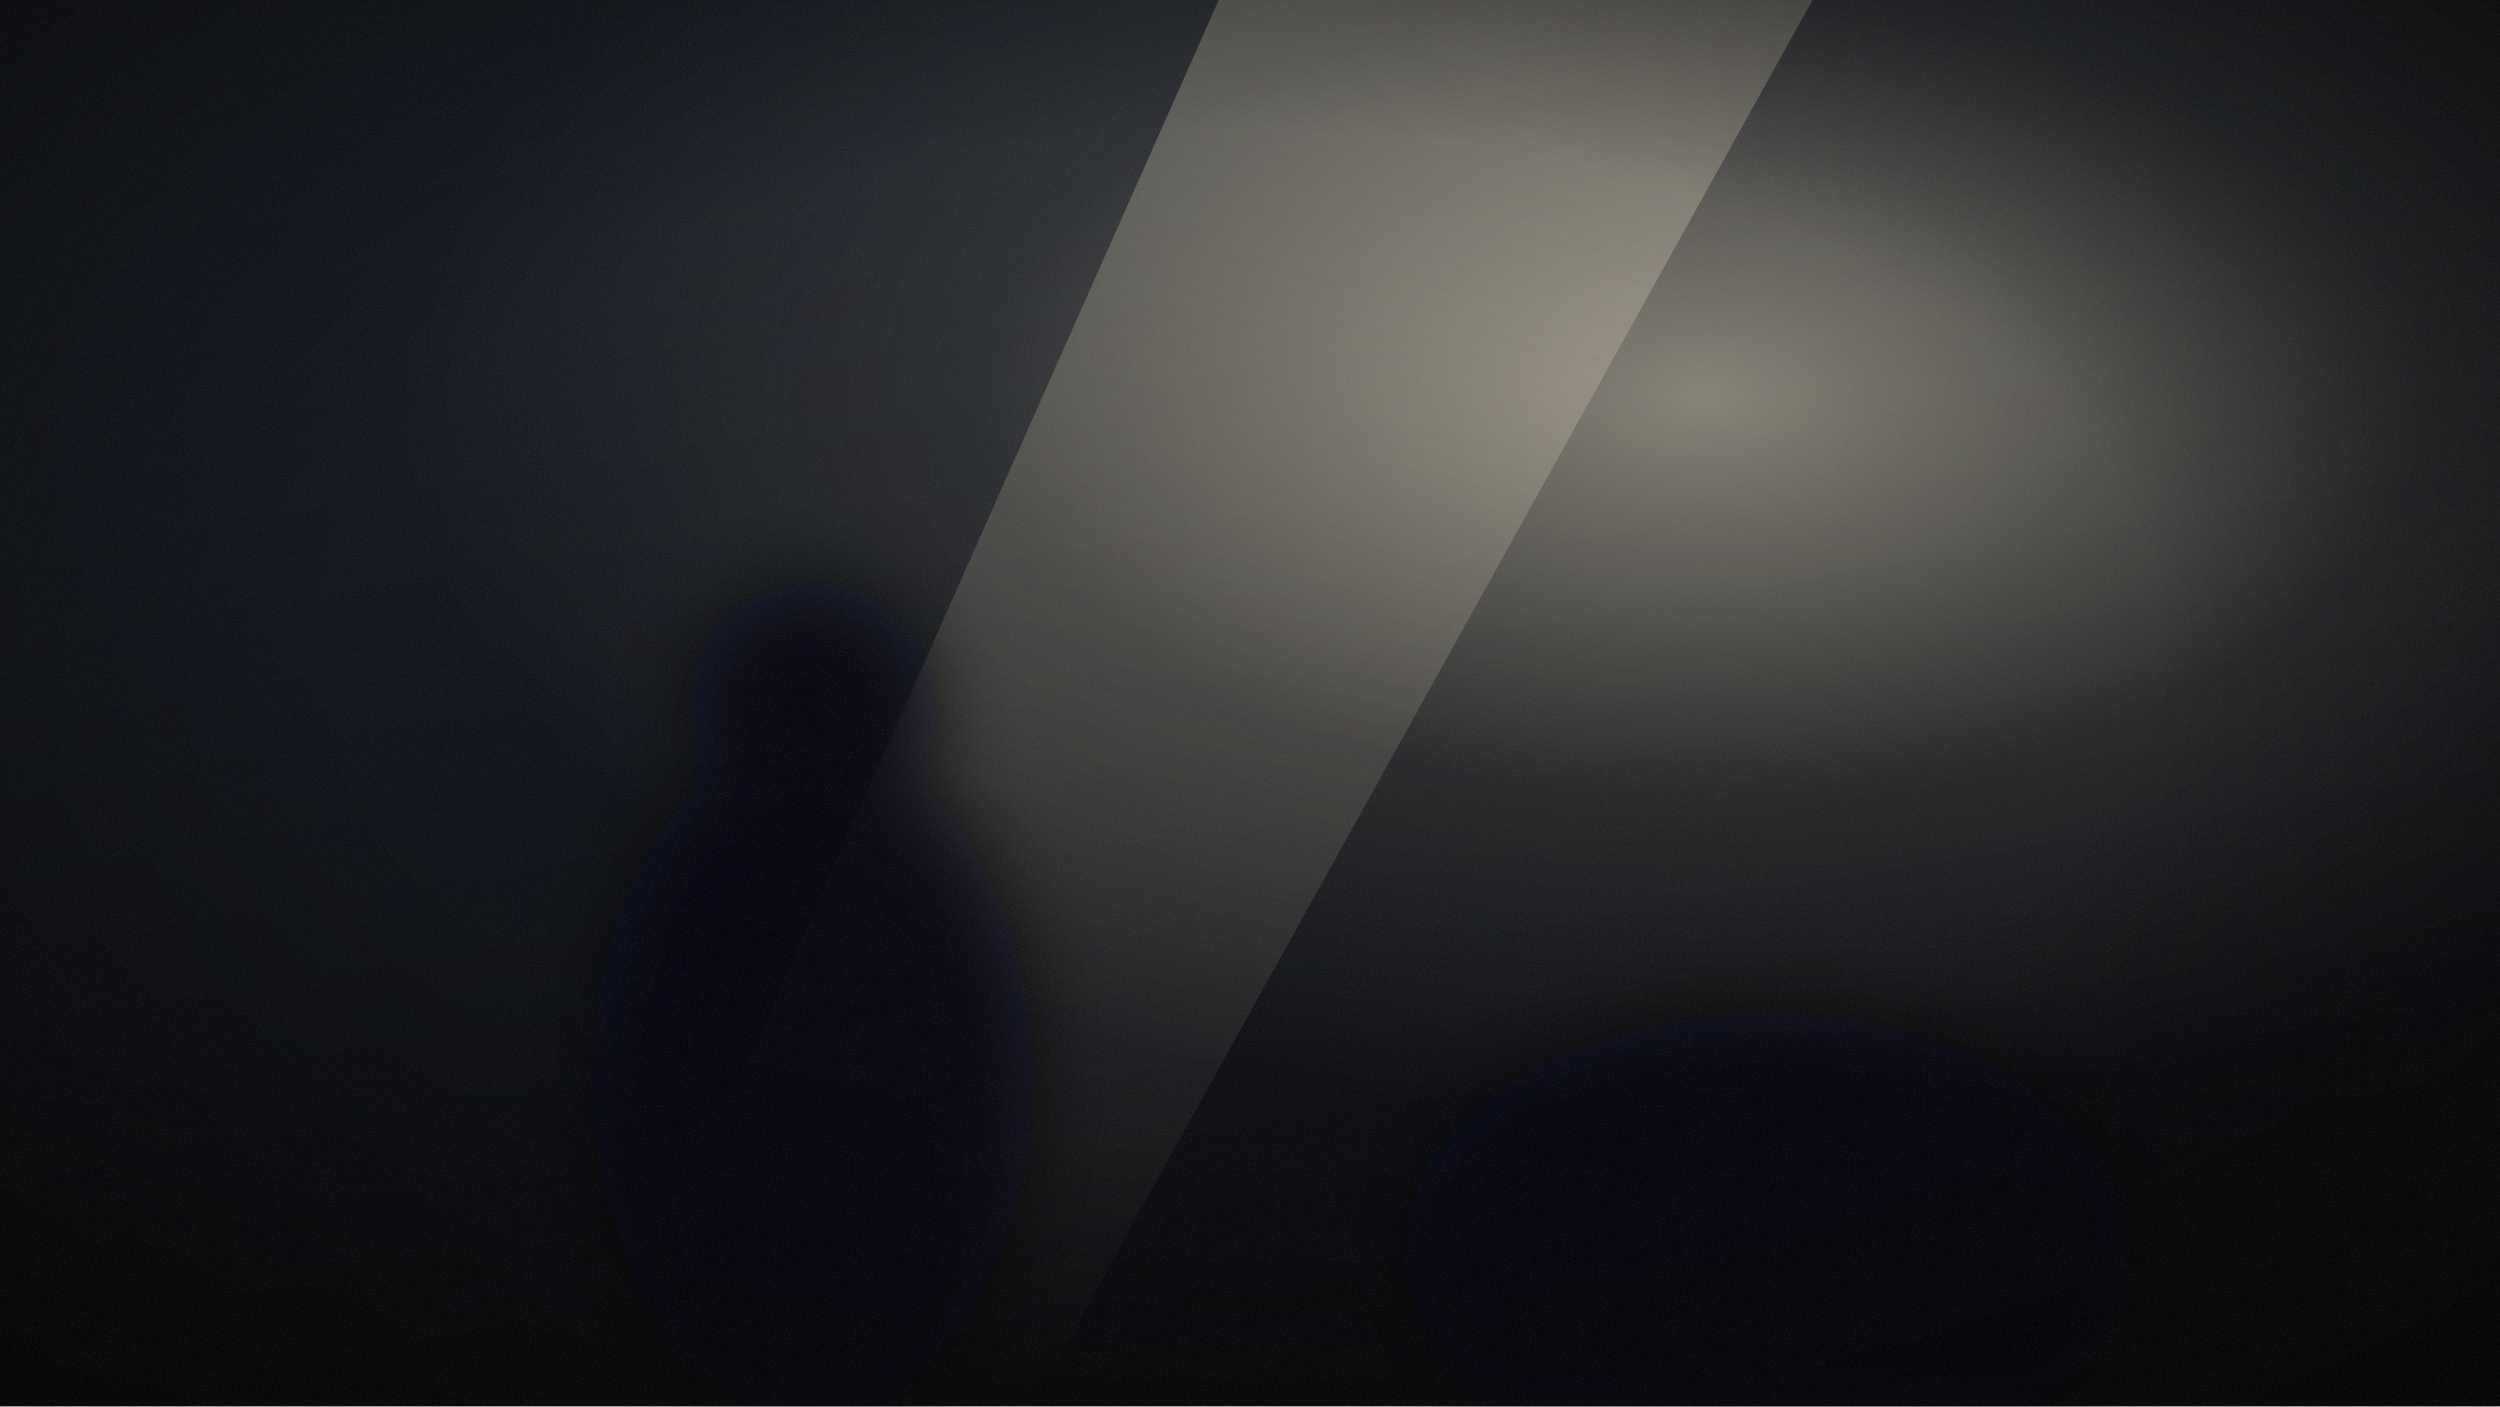
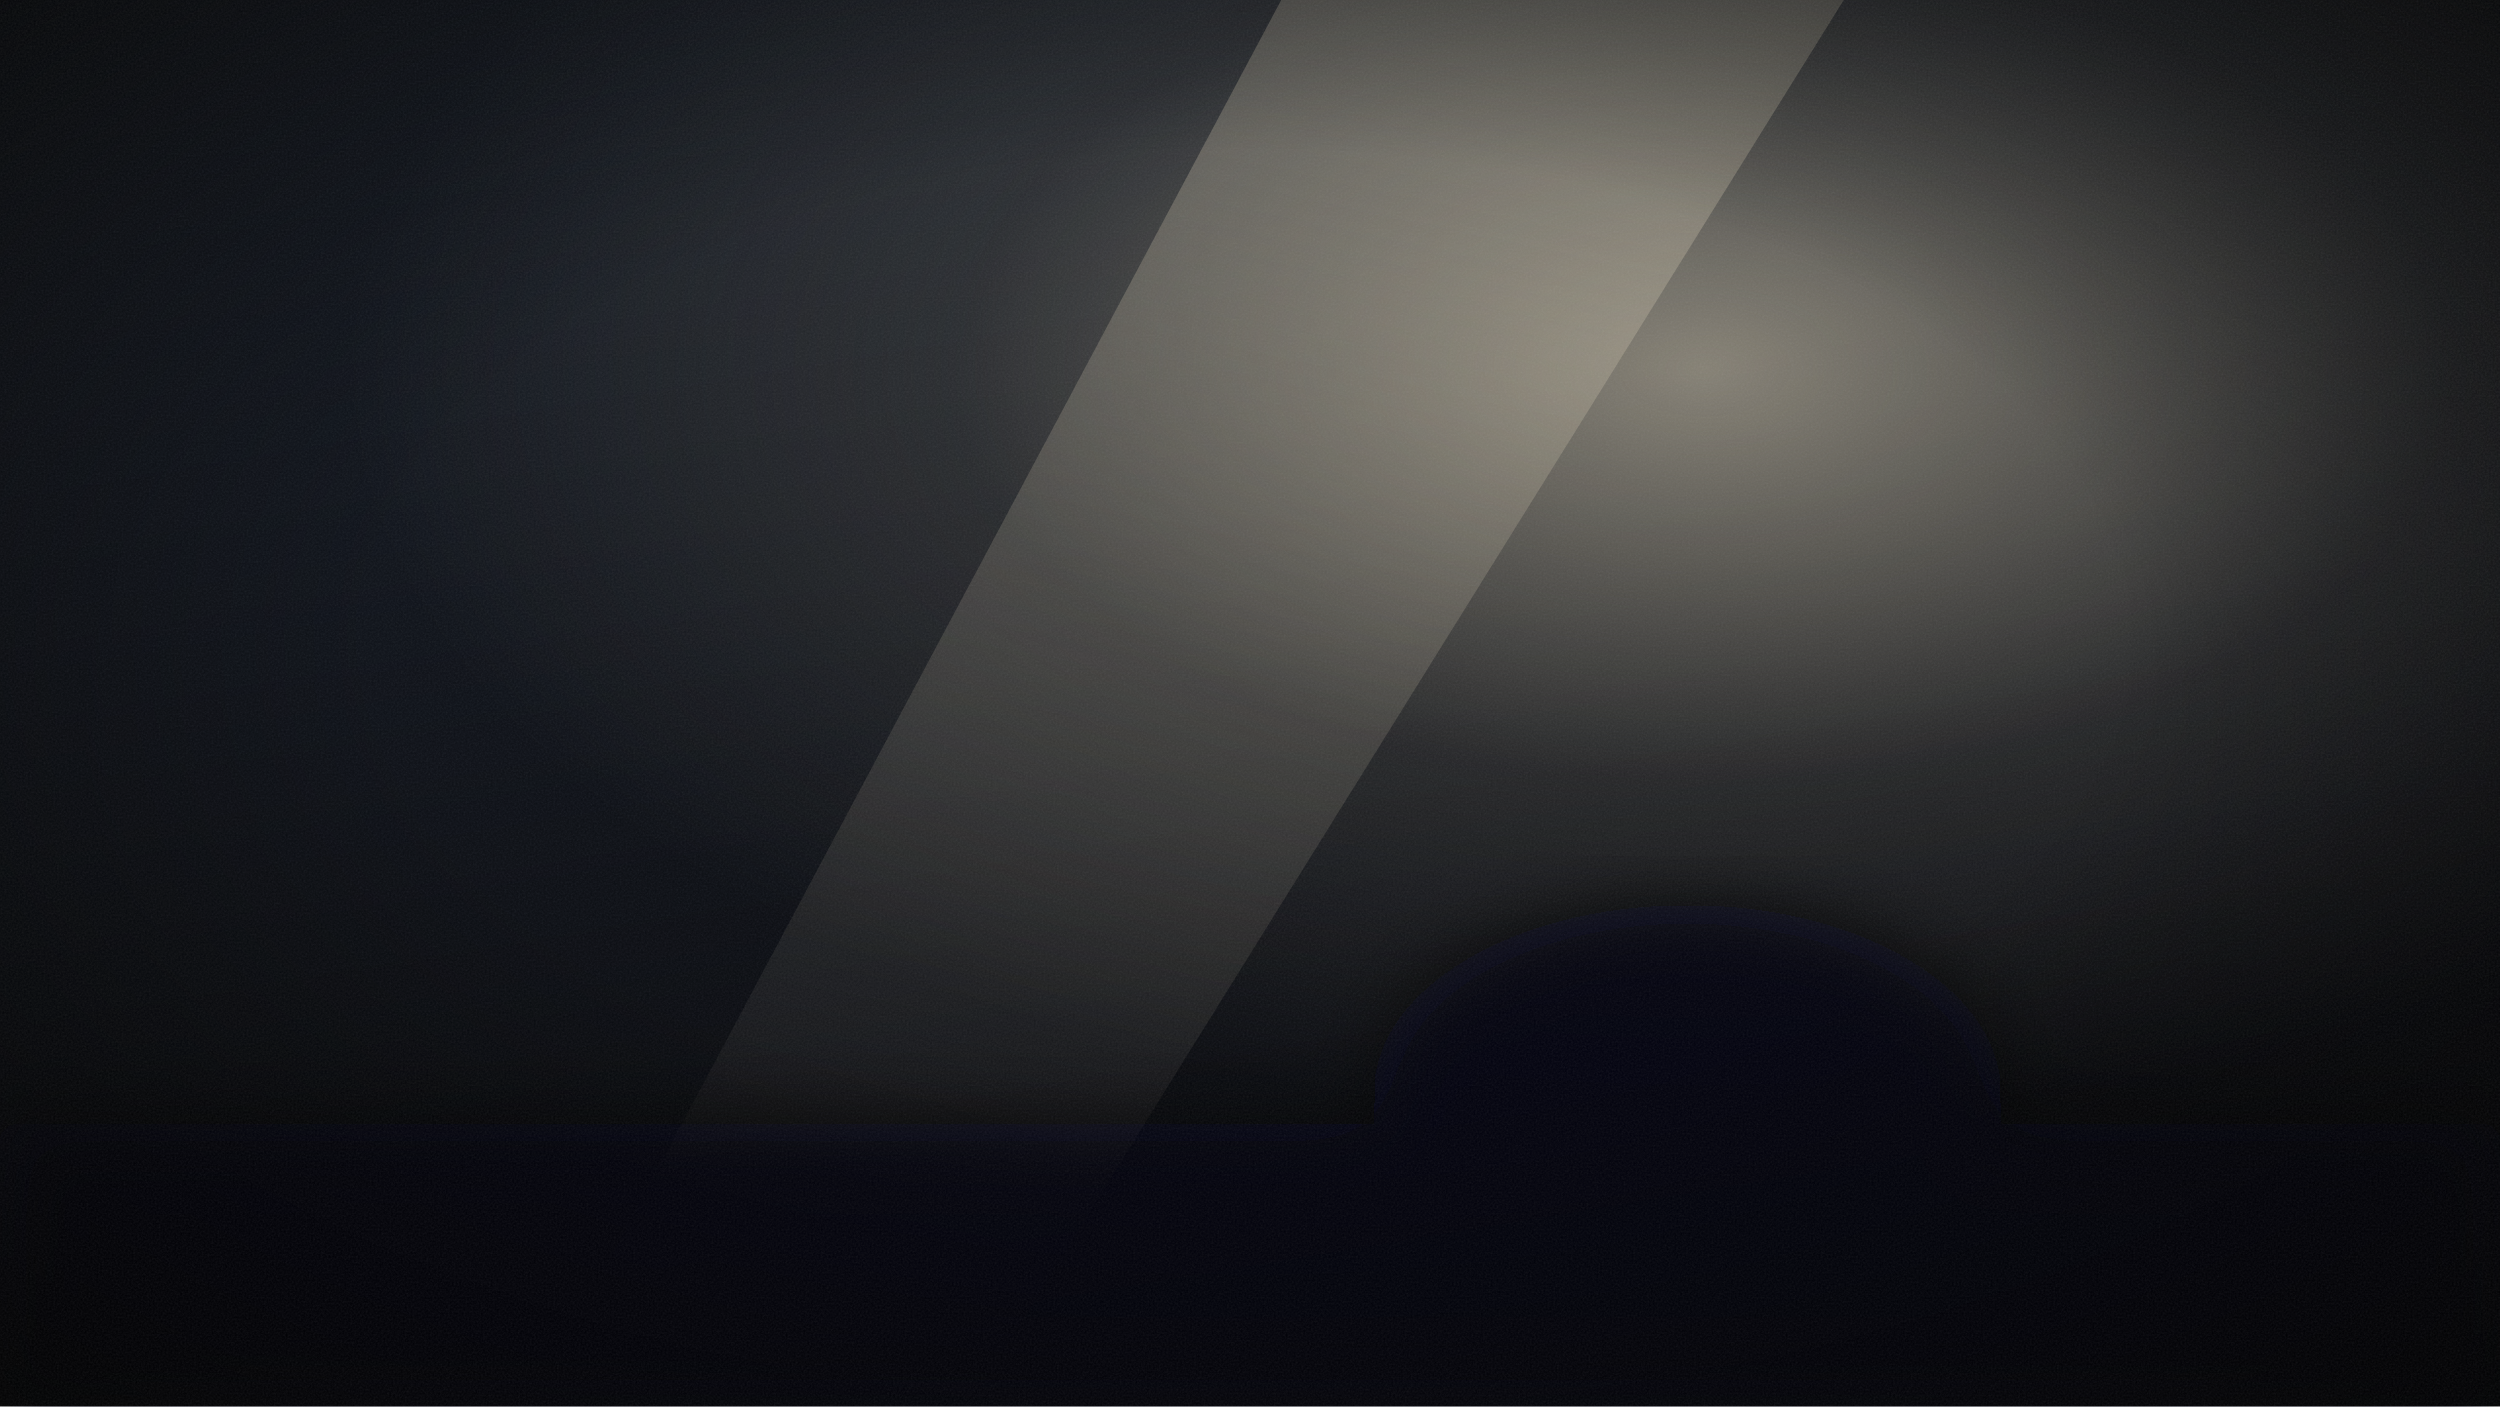
<svg xmlns="http://www.w3.org/2000/svg" viewBox="0 0 1600 900" width="1600" height="900" role="img" aria-label="Кадр-заглушка">
  <defs>
    <linearGradient id="bg" x1="0" y1="0" x2="0.3" y2="1">
      <stop offset="0%" stop-color="#141a24" />
      <stop offset="100%" stop-color="#05060a" />
    </linearGradient>
-     <radialGradient id="key" cx="68%" cy="28%" r="52%">
+     <radialGradient id="key" cx="68%" cy="26%" r="54%">
      <stop offset="0%" stop-color="#e8dcc0" stop-opacity="0.55" />
      <stop offset="55%" stop-color="#e8dcc0" stop-opacity="0.12" />
      <stop offset="100%" stop-color="#e8dcc0" stop-opacity="0" />
    </radialGradient>
-     <linearGradient id="shaft" x1="0.55" y1="0" x2="0.35" y2="1">
-       <stop offset="0%" stop-color="#e8dcc0" stop-opacity="0.30" />
+     <linearGradient id="shaft" x1="0.5" y1="0" x2="0.3" y2="1">
+       <stop offset="0%" stop-color="#e8dcc0" stop-opacity="0.28" />
      <stop offset="100%" stop-color="#e8dcc0" stop-opacity="0" />
    </linearGradient>
    <radialGradient id="vig" cx="50%" cy="45%" r="72%">
-       <stop offset="50%" stop-color="#000" stop-opacity="0" />
-       <stop offset="100%" stop-color="#000" stop-opacity="0.85" />
+       <stop offset="48%" stop-color="#000" stop-opacity="0" />
+       <stop offset="100%" stop-color="#000" stop-opacity="0.88" />
    </radialGradient>
    <filter id="soft">
-       <feGaussianBlur stdDeviation="26" />
+       <feGaussianBlur stdDeviation="24" />
    </filter>
    <filter id="grain">
      <feTurbulence type="fractalNoise" baseFrequency="0.8" numOctaves="3" stitchTiles="stitch" />
      <feColorMatrix type="saturate" values="0" />
    </filter>
  </defs>
  <rect width="1600" height="900" fill="url(#bg)" />
  <rect width="1600" height="900" fill="url(#key)" />
-   <polygon points="780,0 1160,0 660,900 380,900" fill="url(#shaft)" />
-   <g filter="url(#soft)" fill="#04050a" opacity="0.88">
-     <ellipse cx="520" cy="690" rx="140" ry="215" />
-     <circle cx="520" cy="452" r="78" />
-     <ellipse cx="1130" cy="800" rx="230" ry="150" />
+   <polygon points="820,0 1180,0 620,900 340,900" fill="url(#shaft)" />
+   <g filter="url(#soft)" fill="#04050a" opacity="0.9">
+     <rect x="0" y="720" width="1600" height="180" rx="12" />
+     <ellipse cx="1080" cy="700" rx="200" ry="120" />
  </g>
  <rect width="1600" height="900" fill="url(#vig)" />
  <rect width="1600" height="900" filter="url(#grain)" opacity="0.09" />
</svg>
